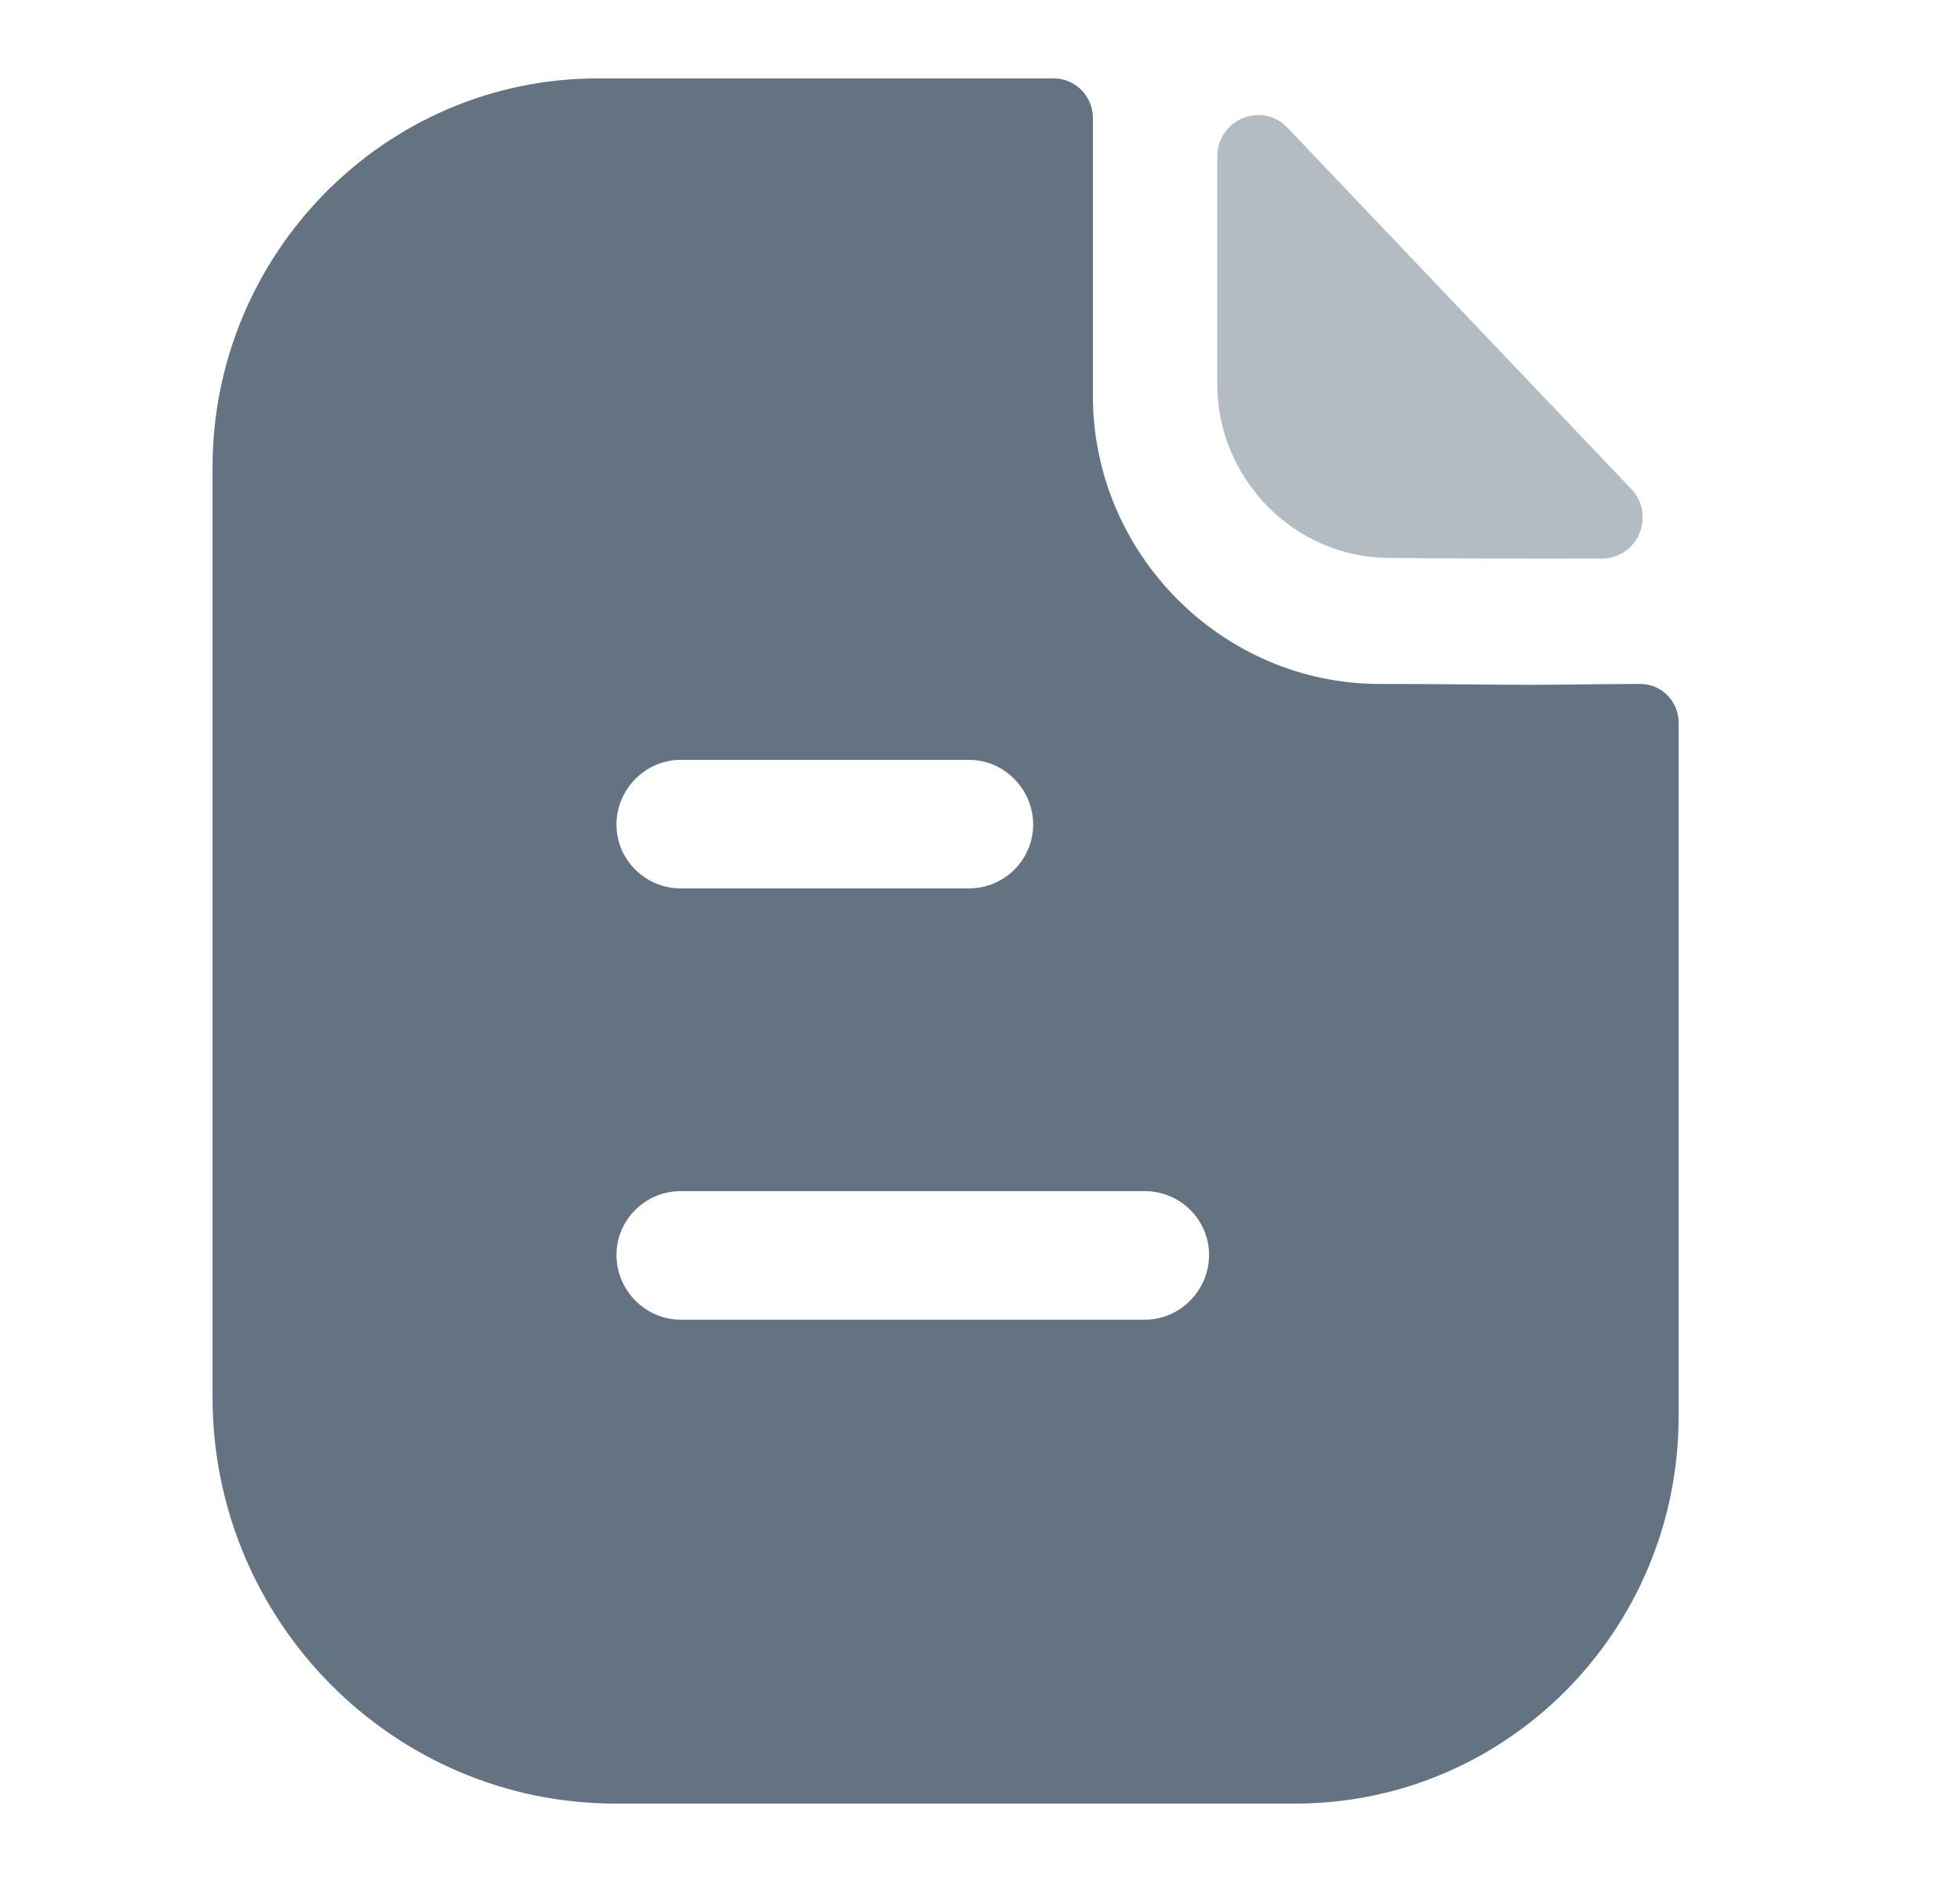
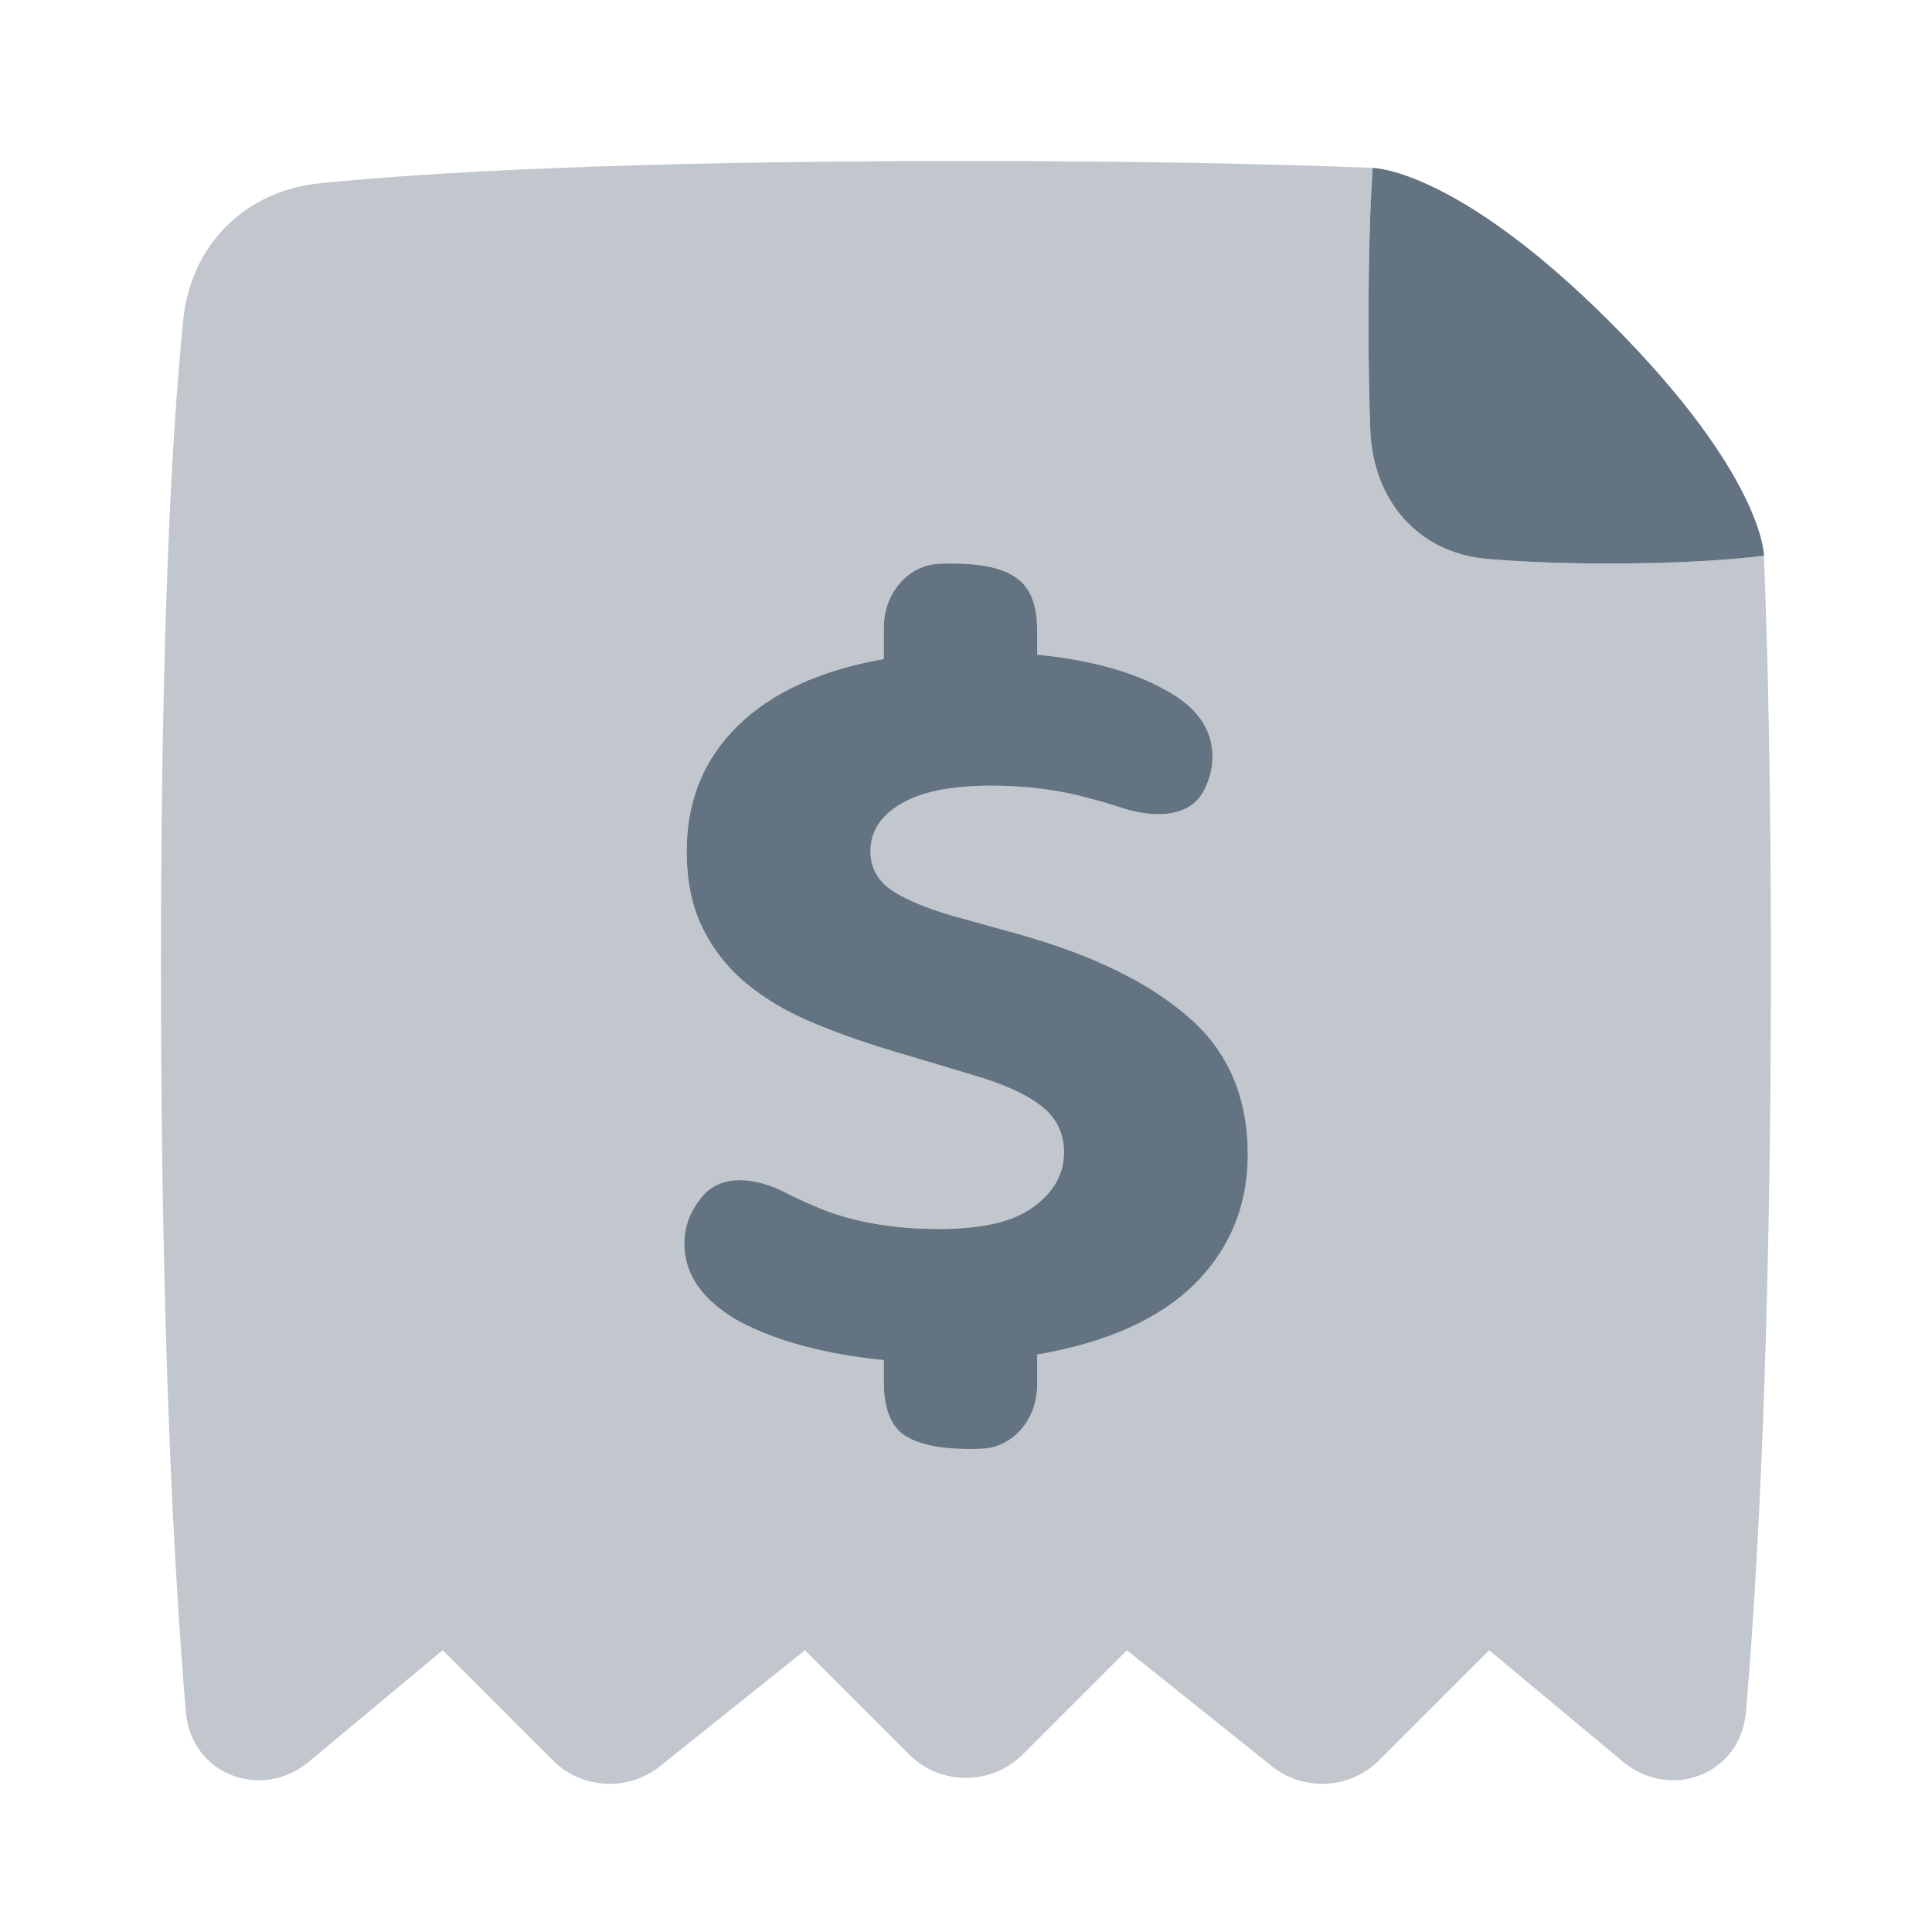
- <svg xmlns="http://www.w3.org/2000/svg" width="25" height="24" viewBox="0 0 25 24" fill="none">
-   <path opacity="0.48" d="M17.723 7.115C18.482 7.123 19.538 7.126 20.433 7.123C20.891 7.122 21.124 6.568 20.806 6.235C19.656 5.027 17.599 2.866 16.422 1.629C16.096 1.287 15.526 1.523 15.526 1.997V4.896C15.526 6.113 16.518 7.115 17.723 7.115Z" fill="#637381" />
-   <path fill-rule="evenodd" clip-rule="evenodd" d="M14.605 16.829H8.68C8.234 16.829 7.863 16.455 7.863 16.004C7.863 15.553 8.234 15.19 8.68 15.19H14.605C15.051 15.19 15.422 15.553 15.422 16.004C15.422 16.455 15.051 16.829 14.605 16.829ZM8.68 9.69H12.361C12.808 9.69 13.178 10.064 13.178 10.515C13.178 10.966 12.808 11.329 12.361 11.329H8.68C8.234 11.329 7.863 10.966 7.863 10.515C7.863 10.064 8.234 9.69 8.68 9.69ZM20.921 8.722C20.453 8.722 19.897 8.733 19.559 8.733C19.058 8.733 18.405 8.722 17.577 8.722C15.584 8.711 13.94 7.061 13.94 5.048V1.506C13.94 1.231 13.722 1 13.439 1H7.623C4.911 1 2.711 3.233 2.711 5.961V17.819C2.711 20.679 5.02 23 7.852 23H16.521C19.222 23 21.411 20.789 21.411 18.061V9.217C21.411 8.942 21.193 8.722 20.921 8.722Z" fill="#637381" />
+ <svg xmlns="http://www.w3.org/2000/svg" width="24" height="24" viewBox="0 0 24 24" fill="none">
+   <path opacity="0.4" fill-rule="evenodd" clip-rule="evenodd" d="M17.756 2.301C17.352 2.114 17.117 2.089 17.063 2.086C15.766 2.035 14.108 2 11.999 2C7.724 2 5.306 2.143 3.98 2.276C3.04 2.37 2.369 3.041 2.275 3.981C2.142 5.307 1.999 7.725 1.999 12C1.999 16.645 2.168 19.604 2.309 21.269C2.374 22.039 3.245 22.378 3.839 21.883L5.499 20.5L6.866 21.867C7.226 22.227 7.8 22.259 8.198 21.941L9.999 20.5L11.292 21.793C11.682 22.183 12.316 22.183 12.706 21.793L13.999 20.5L15.8 21.941C16.198 22.259 16.772 22.227 17.132 21.867L18.499 20.5L20.159 21.883C20.753 22.378 21.624 22.039 21.689 21.269C21.831 19.604 21.999 16.645 21.999 12C21.999 9.873 21.964 8.205 21.912 6.903C21.474 6.957 20.856 7 20 7C19.37 7 18.87 6.977 18.475 6.943C17.615 6.87 17.056 6.212 17.023 5.349C17.009 4.992 17 4.549 17 4C17 3.114 17.024 2.501 17.052 2.086C17.052 2.086 17.293 2.086 17.756 2.301ZM11.659 15.267C12.203 15.267 12.596 15.175 12.838 14.991C13.09 14.807 13.216 14.582 13.216 14.315C13.216 14.076 13.12 13.883 12.929 13.735C12.737 13.588 12.45 13.459 12.067 13.349L11.236 13.1C10.822 12.981 10.449 12.852 10.117 12.714C9.784 12.576 9.502 12.41 9.27 12.217C9.038 12.024 8.857 11.794 8.726 11.527C8.595 11.26 8.529 10.943 8.529 10.575C8.529 9.949 8.741 9.429 9.164 9.015C9.588 8.601 10.192 8.325 10.979 8.187V7.794C10.979 7.386 11.261 7.021 11.669 7.003C11.722 7.001 11.774 7 11.825 7C12.198 7 12.465 7.06 12.627 7.179C12.798 7.299 12.883 7.515 12.883 7.828V8.132C13.528 8.196 14.053 8.339 14.456 8.56C14.859 8.771 15.061 9.052 15.061 9.402C15.061 9.557 15.019 9.701 14.948 9.832C14.758 10.18 14.285 10.155 13.91 10.028C13.802 9.992 13.687 9.958 13.564 9.926C13.181 9.816 12.762 9.76 12.309 9.76C11.805 9.76 11.427 9.839 11.175 9.995C10.933 10.142 10.812 10.335 10.812 10.575C10.812 10.768 10.893 10.924 11.054 11.044C11.225 11.164 11.482 11.274 11.825 11.375L12.672 11.61C13.579 11.867 14.274 12.208 14.758 12.631C15.252 13.054 15.499 13.625 15.499 14.342C15.499 14.977 15.277 15.516 14.834 15.957C14.39 16.39 13.74 16.68 12.883 16.827V17.206C12.883 17.614 12.601 17.979 12.193 17.997C12.14 17.999 12.088 18 12.037 18C11.664 18 11.392 17.94 11.22 17.821C11.059 17.701 10.979 17.485 10.979 17.172V16.896C10.243 16.822 9.643 16.661 9.179 16.413C8.726 16.155 8.499 15.833 8.499 15.447C8.499 15.221 8.586 15.025 8.725 14.86C8.974 14.565 9.417 14.638 9.759 14.816C9.906 14.891 10.065 14.963 10.238 15.033C10.651 15.189 11.125 15.267 11.659 15.267Z" fill="#637381" />
+   <path d="M21.913 6.903C21.475 6.957 20.857 7 20 7C19.37 7 18.87 6.977 18.475 6.943C17.615 6.87 17.056 6.212 17.023 5.349C17.009 4.992 17 4.549 17 4C17 3.114 17.024 2.501 17.052 2.086C17.052 2.086 18.087 2.088 20 4C21.913 5.913 21.913 6.903 21.913 6.903Z" fill="#637381" />
+   <path d="M11.66 15.267C12.204 15.267 12.597 15.175 12.839 14.991C13.091 14.807 13.217 14.582 13.217 14.315C13.217 14.076 13.121 13.883 12.93 13.735C12.738 13.588 12.451 13.459 12.068 13.349L11.236 13.1C10.823 12.981 10.45 12.852 10.118 12.714C9.785 12.576 9.503 12.41 9.271 12.217C9.039 12.024 8.858 11.794 8.727 11.527C8.596 11.26 8.53 10.943 8.53 10.575C8.53 9.949 8.742 9.429 9.165 9.015C9.589 8.601 10.193 8.325 10.979 8.187V7.794C10.979 7.386 11.262 7.021 11.67 7.003C11.723 7.001 11.774 7 11.826 7C12.199 7 12.466 7.06 12.627 7.179C12.799 7.299 12.884 7.515 12.884 7.828V8.132C13.53 8.196 14.054 8.339 14.457 8.56C14.86 8.771 15.062 9.052 15.062 9.402C15.062 9.557 15.02 9.701 14.949 9.832C14.759 10.18 14.286 10.155 13.911 10.028C13.803 9.992 13.688 9.958 13.565 9.926C13.182 9.816 12.764 9.76 12.31 9.76C11.806 9.76 11.428 9.839 11.176 9.995C10.934 10.142 10.813 10.335 10.813 10.575C10.813 10.768 10.894 10.924 11.055 11.044C11.226 11.164 11.483 11.274 11.826 11.375L12.673 11.61C13.58 11.867 14.275 12.208 14.759 12.631C15.253 13.054 15.5 13.625 15.5 14.342C15.5 14.977 15.278 15.516 14.835 15.957C14.391 16.39 13.741 16.68 12.884 16.827V17.206C12.884 17.614 12.602 17.979 12.194 17.997C12.142 17.999 12.089 18 12.038 18C11.665 18 11.393 17.94 11.221 17.821C11.06 17.701 10.979 17.485 10.979 17.172V16.896C10.244 16.822 9.644 16.661 9.18 16.413C8.727 16.155 8.5 15.833 8.5 15.447C8.5 15.221 8.587 15.025 8.726 14.86C8.975 14.565 9.418 14.638 9.76 14.816C9.907 14.891 10.066 14.963 10.239 15.033C10.652 15.189 11.126 15.267 11.66 15.267Z" fill="#637381" />
</svg>
